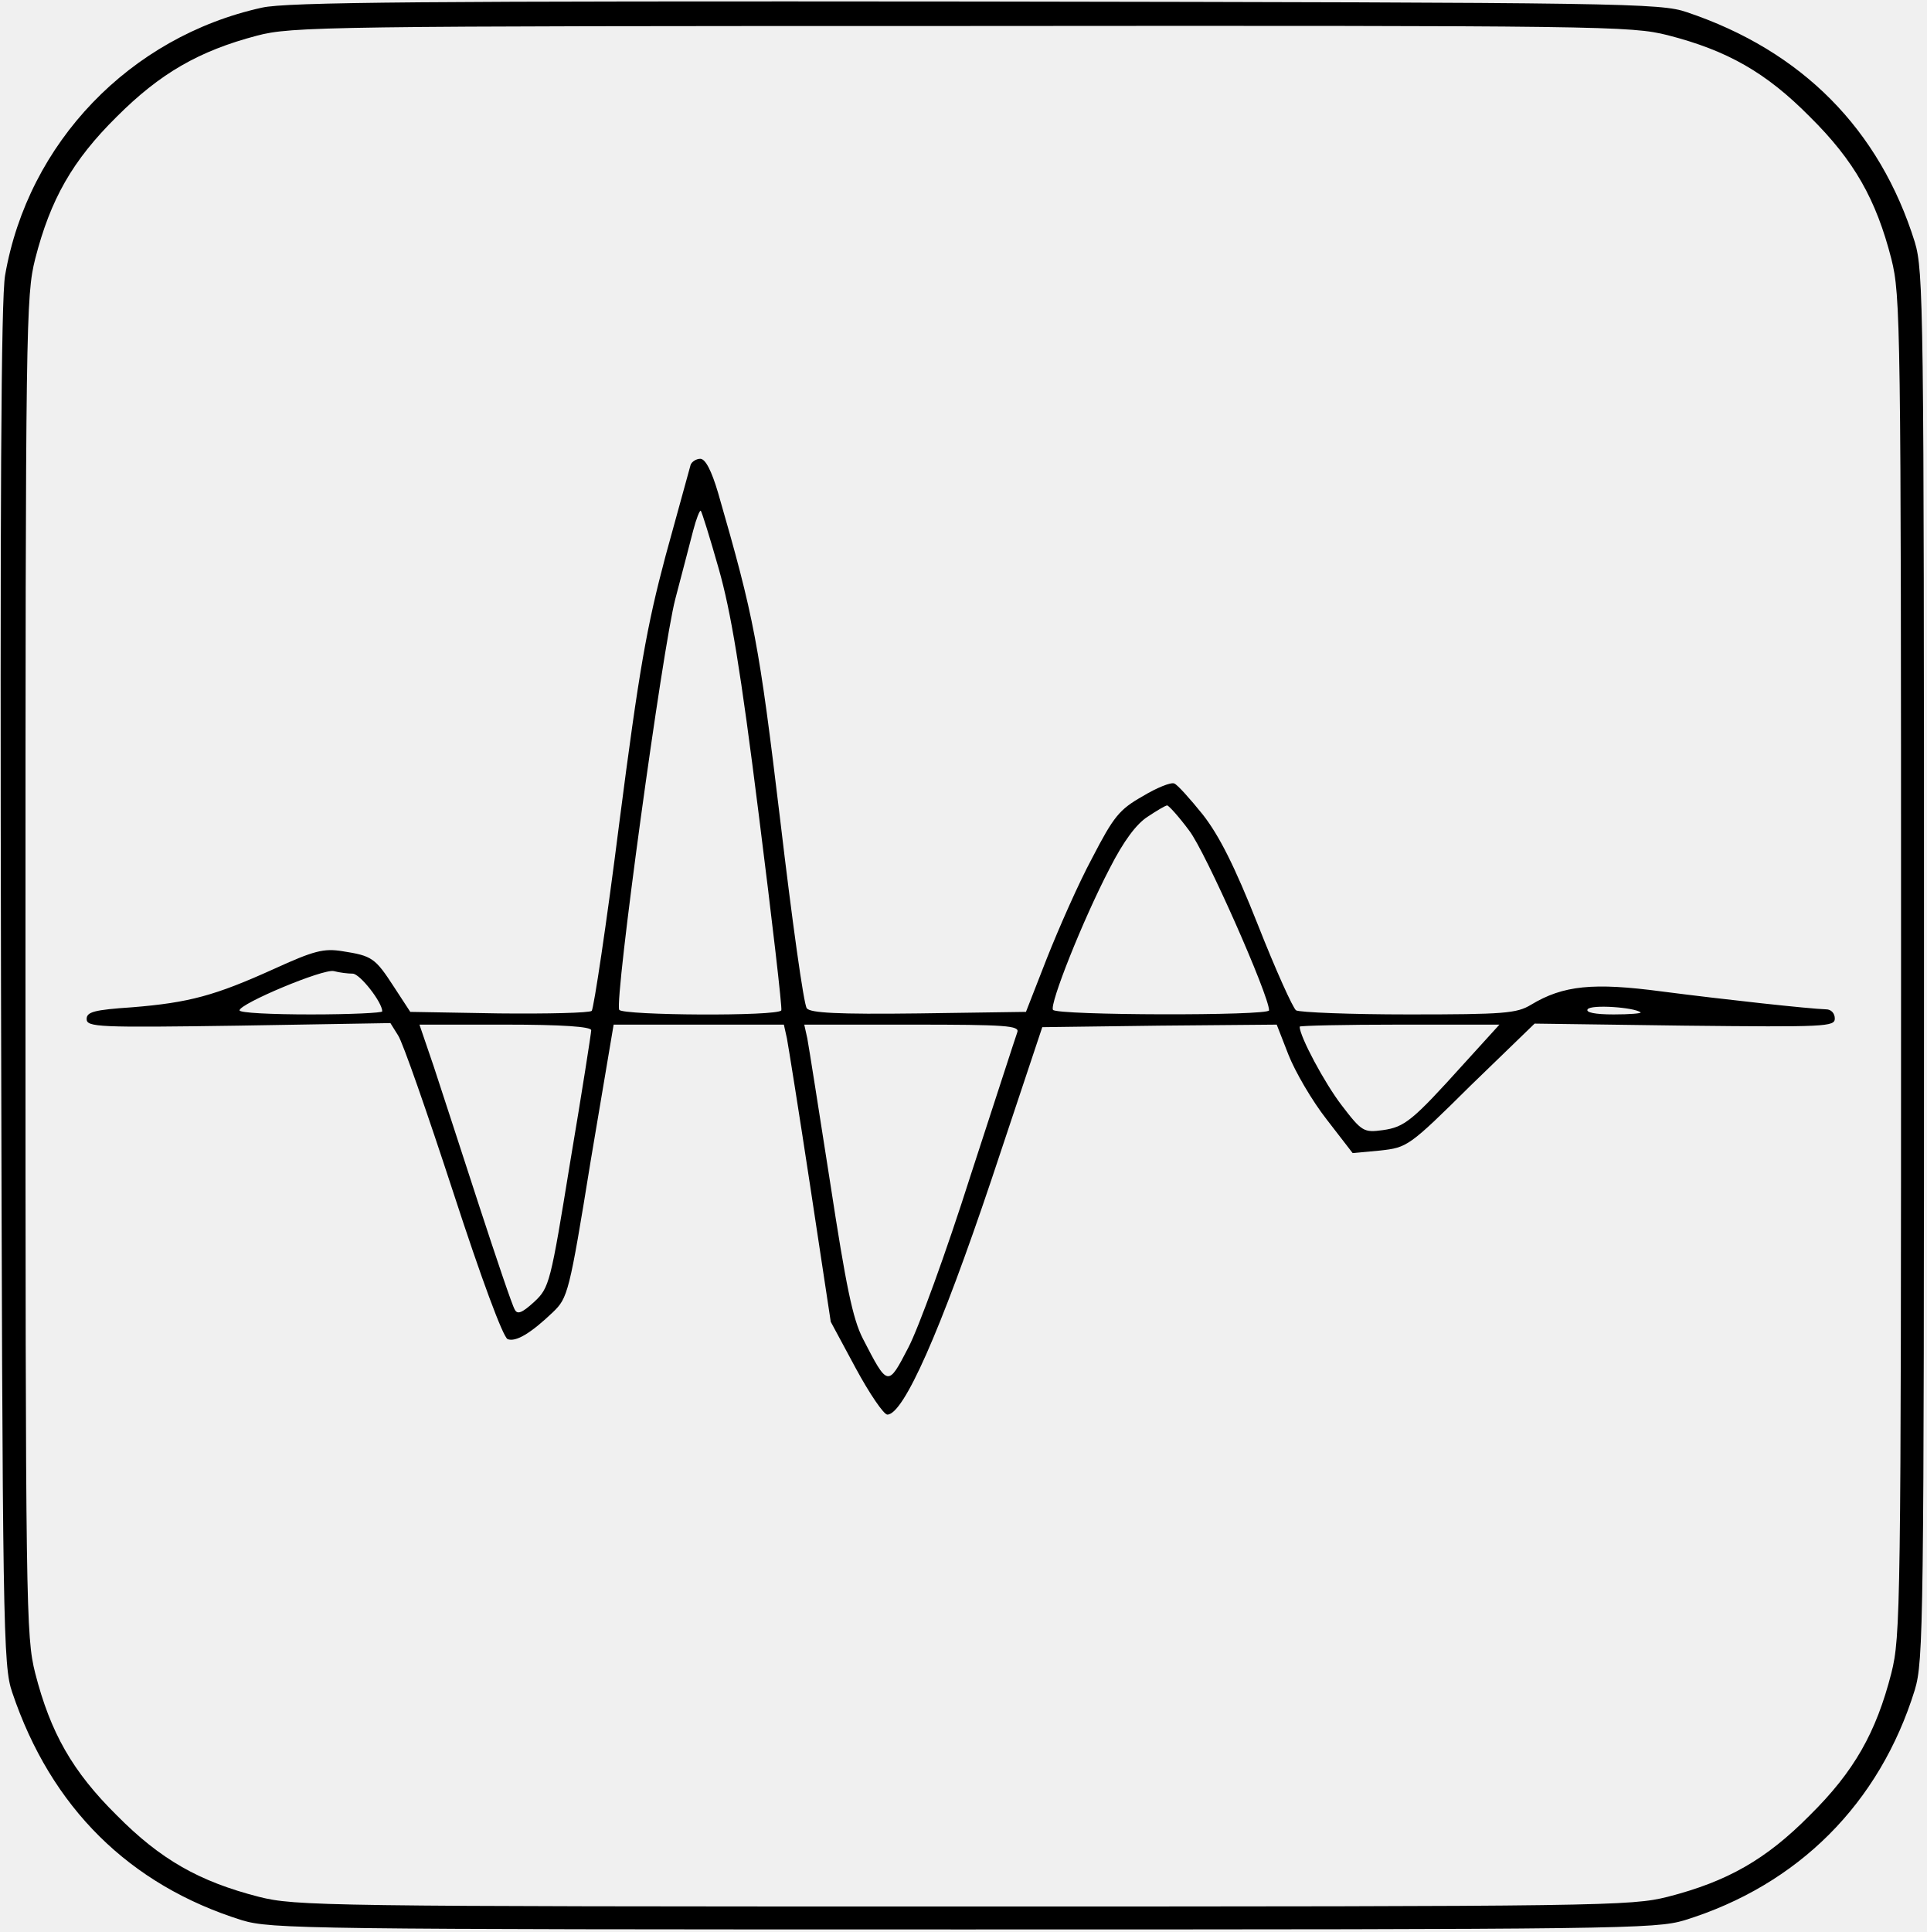
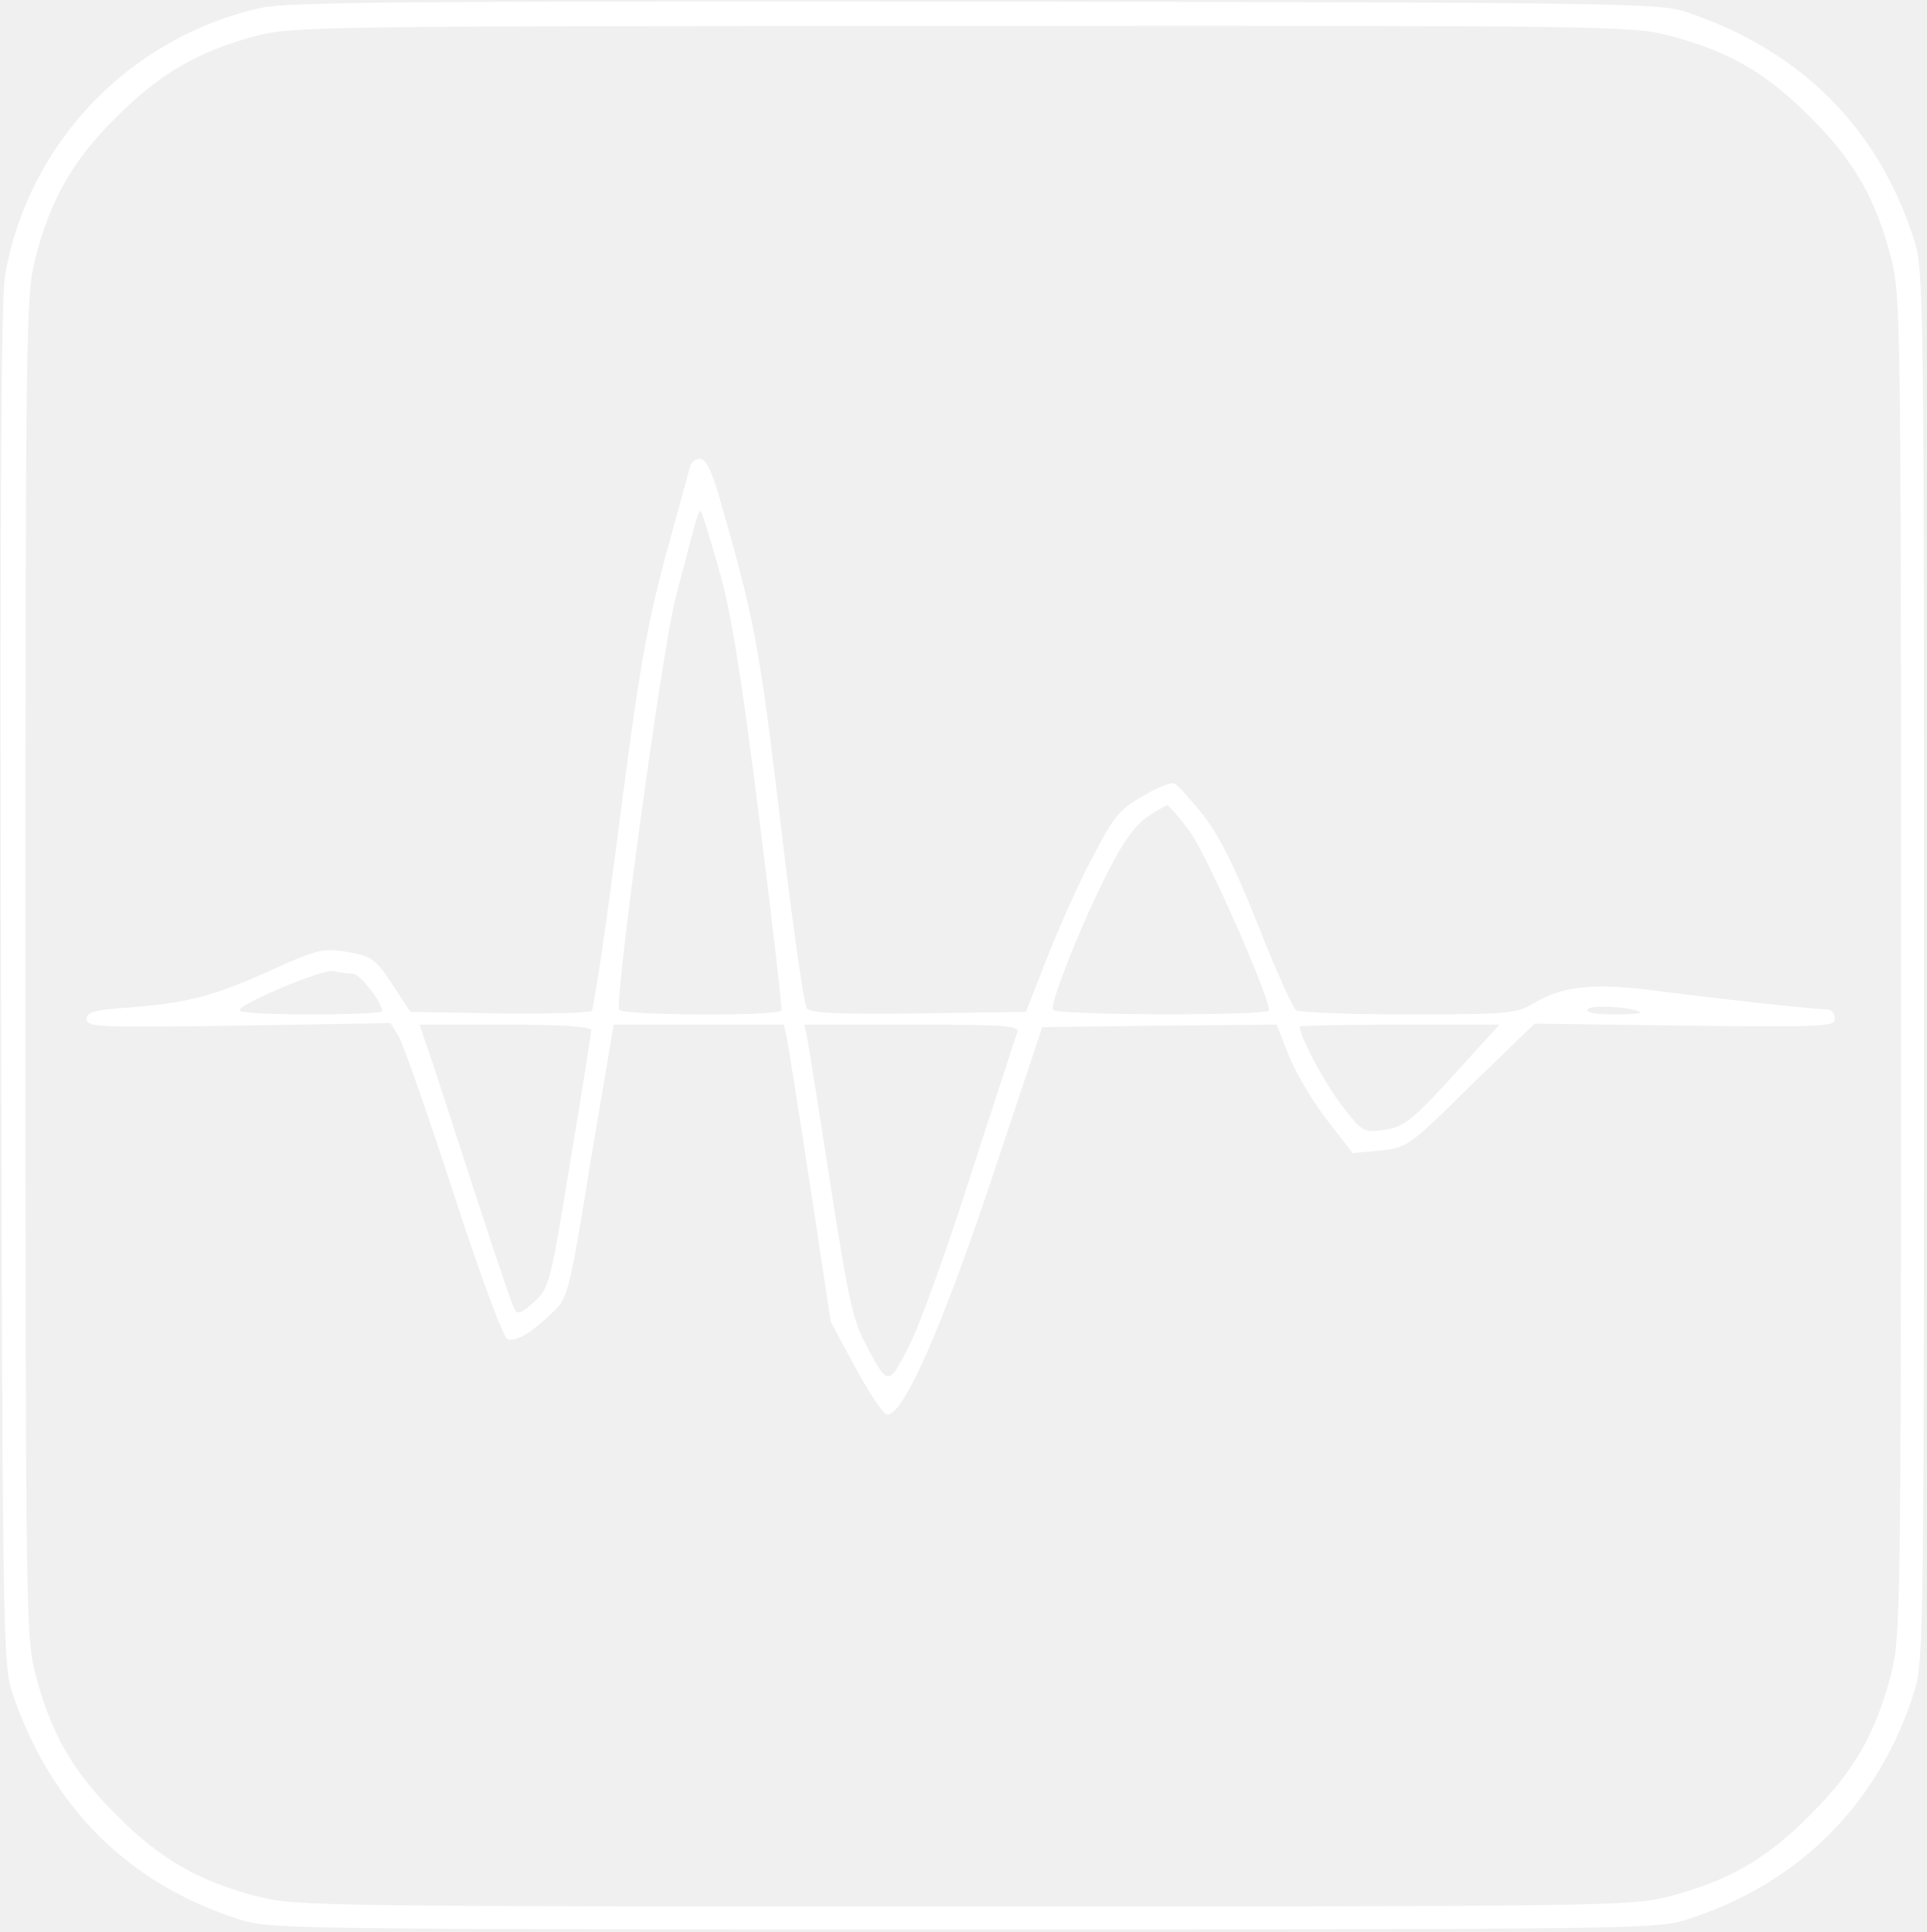
<svg xmlns="http://www.w3.org/2000/svg" version="1.0" width="378pt" height="379pt" viewBox="0 0 378 379" preserveAspectRatio="xMidYMid meet">
-   <g transform="translate(0,379) scale(0.1,-0.1)" fill="#000000" stroke="none">
+   <g transform="translate(0,379) scale(0.1,-0.1)" fill="#ffffff" stroke="none">
    <path d="M514 3775 c-259 -57 -459 -265 -504 -525 -8 -46 -10 -453 -8 -1395 3 -1264 4 -1333 22 -1385 76 -226 230 -378 451 -447 57 -17 125 -18 1415 -18 1290 0 1358 1 1415 18 223 69 383 229 452 452 17 57 18 125 18 1420 0 1295 -1 1363 -18 1420 -69 221 -221 375 -447 451 -52 18 -120 19 -1395 21 -1087 1 -1352 -1 -1401 -12z m2758 -54 c117 -30 193 -73 279 -160 87 -86 130 -162 160 -279 18 -72 19 -123 19 -1387 0 -1264 -1 -1315 -19 -1387 -30 -117 -73 -193 -160 -279 -86 -87 -162 -130 -279 -160 -72 -18 -123 -19 -1382 -19 -1259 0 -1310 1 -1382 19 -117 30 -193 73 -279 160 -87 86 -130 162 -160 279 -18 72 -19 123 -19 1387 0 1264 1 1315 19 1387 30 117 73 193 160 279 85 85 161 129 275 159 68 18 135 19 1382 19 1264 1 1314 0 1386 -18z" />
    <path d="M1355 2878 c-2 -7 -24 -87 -49 -178 -37 -139 -52 -223 -91 -525 -25 -198 -50 -363 -54 -368 -4 -4 -86 -6 -182 -5 l-174 3 -32 49 c-37 57 -43 61 -101 70 -37 6 -56 1 -135 -35 -115 -52 -166 -66 -278 -75 -74 -5 -89 -9 -89 -23 0 -16 23 -17 298 -13 l298 5 15 -24 c9 -13 57 -151 108 -307 56 -172 98 -285 107 -289 16 -6 45 11 89 53 29 28 32 37 74 297 l45 267 167 0 167 0 6 -27 c3 -16 24 -147 46 -292 l40 -264 49 -91 c27 -50 55 -91 62 -91 32 0 104 163 204 460 l100 300 230 3 230 2 23 -59 c13 -33 46 -90 75 -127 l51 -66 54 5 c53 6 56 7 178 128 l125 121 294 -4 c278 -3 295 -2 295 14 0 10 -7 18 -17 18 -33 1 -198 19 -322 35 -135 18 -194 12 -257 -26 -28 -17 -53 -19 -240 -19 -115 0 -214 4 -221 8 -6 4 -40 79 -75 168 -46 116 -76 175 -108 216 -25 31 -50 59 -56 61 -6 3 -34 -8 -62 -25 -46 -26 -57 -40 -99 -121 -27 -50 -66 -139 -89 -197 l-41 -105 -210 -3 c-161 -2 -213 1 -220 10 -6 7 -29 173 -52 368 -42 350 -51 397 -122 643 -13 44 -25 67 -35 67 -8 0 -17 -6 -19 -12z m55 -203 c24 -84 43 -198 79 -485 26 -206 46 -378 44 -382 -6 -12 -311 -10 -318 1 -10 17 85 711 110 806 13 50 29 110 35 134 6 23 13 41 15 39 2 -2 18 -53 35 -113z m923 -514 c32 -41 157 -324 157 -353 0 -11 -417 -10 -424 1 -7 11 58 175 111 277 28 55 53 88 75 102 18 12 35 22 38 22 3 0 23 -22 43 -49z m-1641 -281 c14 0 58 -56 58 -74 0 -3 -63 -6 -140 -6 -77 0 -140 3 -140 8 0 13 164 82 185 77 11 -3 28 -5 37 -5z m2527 -76 c2 -2 -21 -4 -53 -4 -37 0 -55 4 -51 10 6 10 92 4 104 -6z m-2059 -35 c0 -5 -18 -121 -41 -257 -39 -240 -41 -248 -71 -276 -24 -22 -33 -25 -38 -15 -5 8 -36 100 -70 204 -34 105 -74 227 -89 273 l-28 82 169 0 c111 0 168 -4 168 -11z m836 -4 c-3 -8 -44 -135 -92 -282 -47 -148 -102 -299 -122 -337 -40 -77 -40 -77 -89 18 -20 39 -33 103 -64 305 -22 141 -42 268 -45 284 l-6 27 212 0 c184 0 211 -2 206 -15z m876 -62 c-101 -112 -116 -124 -159 -130 -37 -5 -41 -3 -80 48 -34 44 -83 136 -83 155 0 2 88 4 196 4 l196 0 -70 -77z" />
  </g>
</svg>
